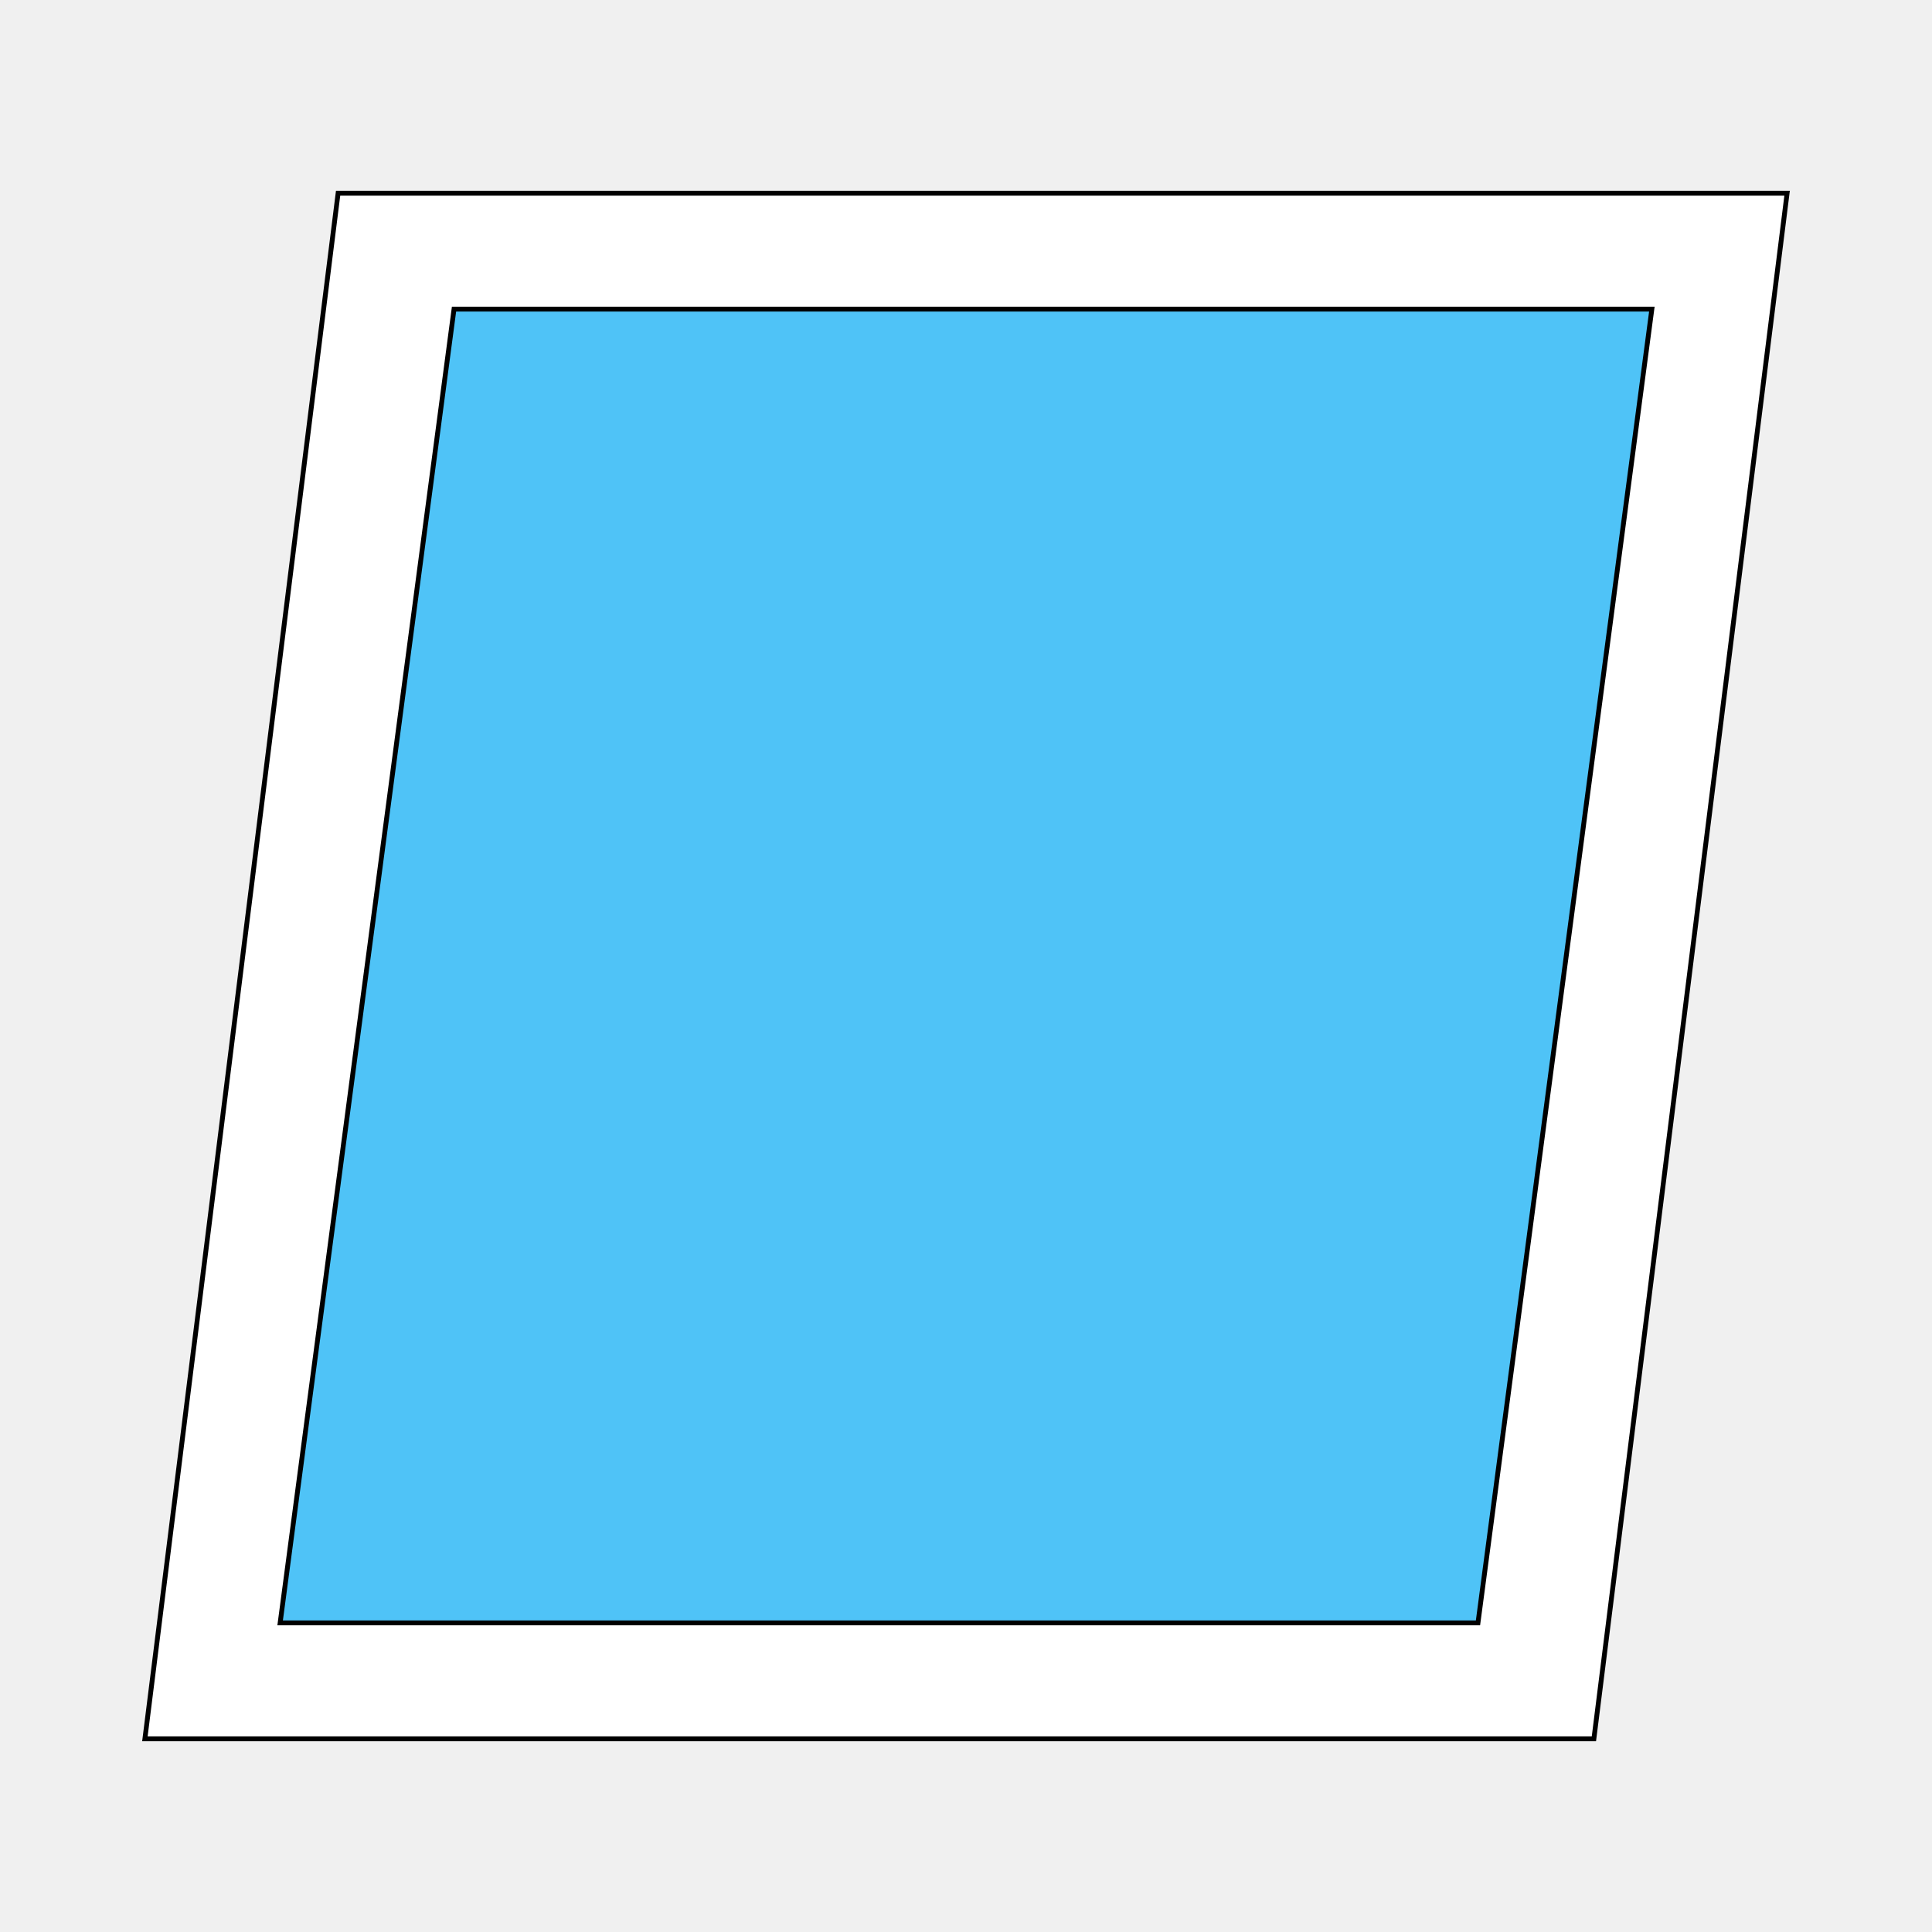
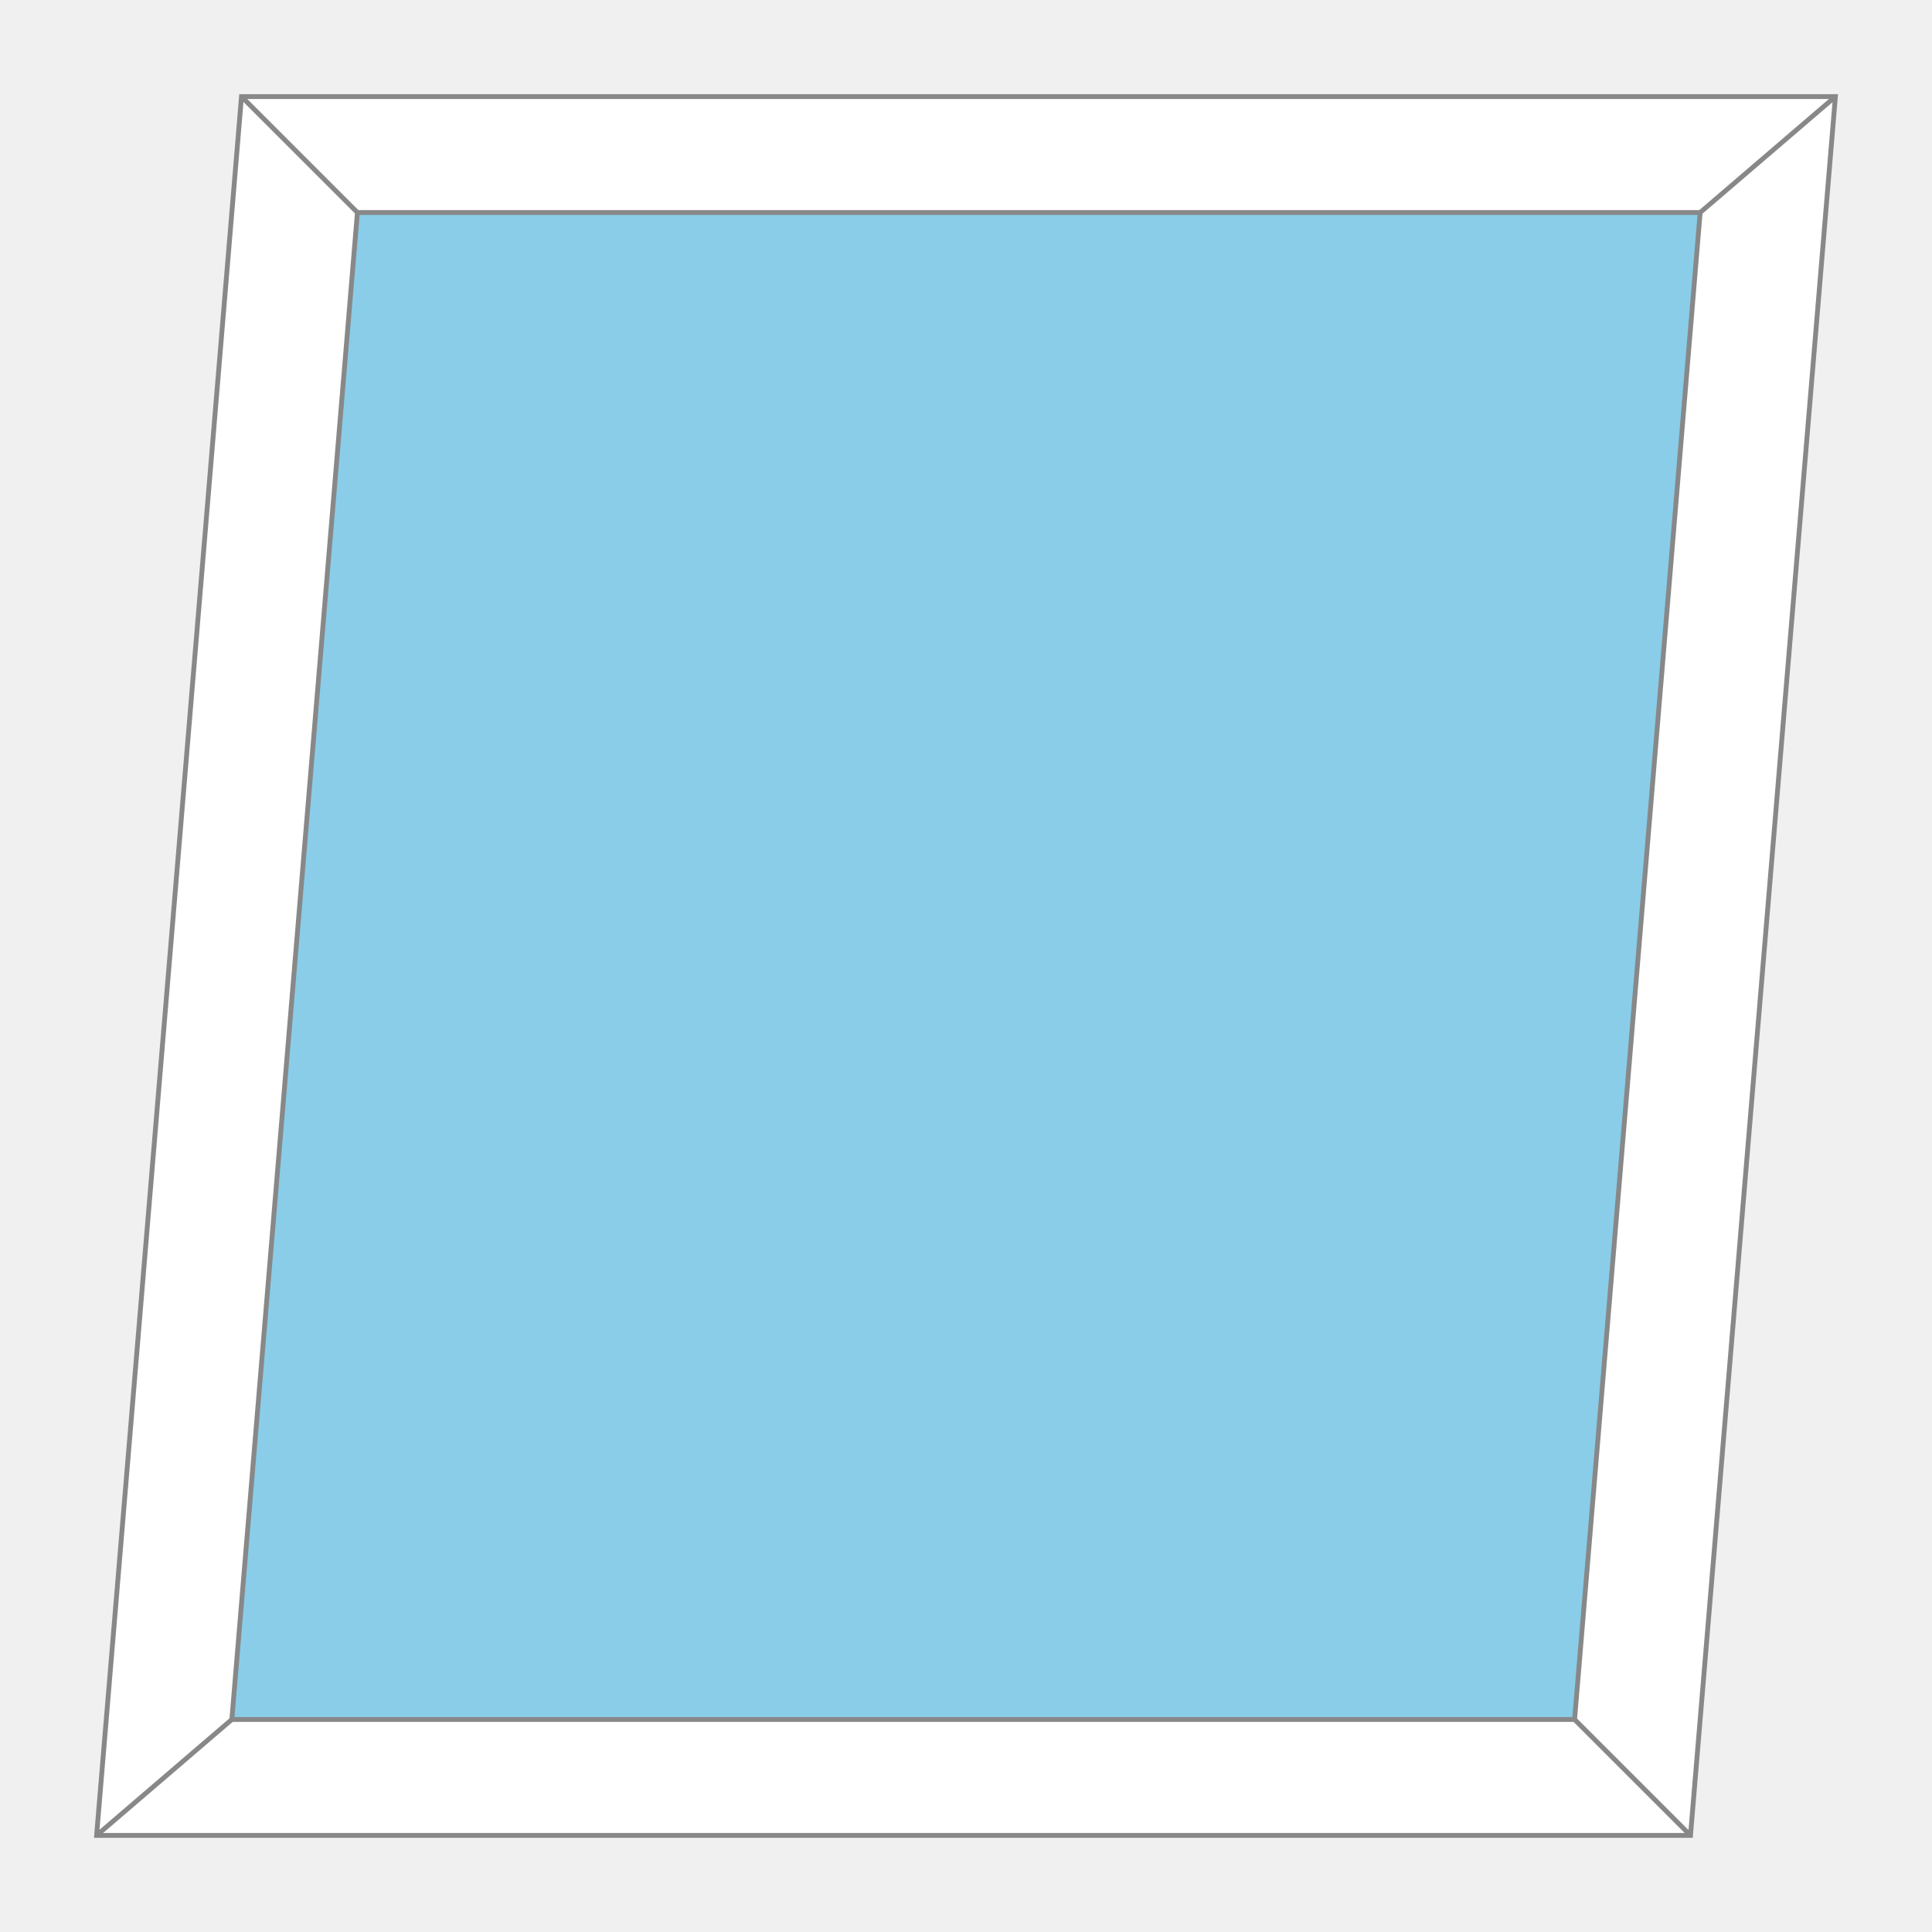
<svg xmlns="http://www.w3.org/2000/svg" viewBox="0 0 200 200" width="60" height="60" aria-label="Preview parallelogram top">
-   <polygon points="35,20 185,20 165,180 15,180" fill="white" stroke="black" stroke-width="0.5" />
-   <polygon points="47,32 171,32 153,168 29,168" fill="#4FC3F7" stroke="black" stroke-width="0.5" />
+   <polygon points="25,10 190,10 175,190 10,190" fill="white" stroke="#888" stroke-width="0.5" />
+   <polygon points="37,22 176,22 163,178 24,178" fill="#8acde8" stroke="#888" stroke-width="0.5" />
+   <path d="M25 10 L37 22 M190 10 L176 22 M10 190 L24 178 M175 190 L163 178" fill="none" stroke="#888" stroke-width="0.5" />
</svg>
